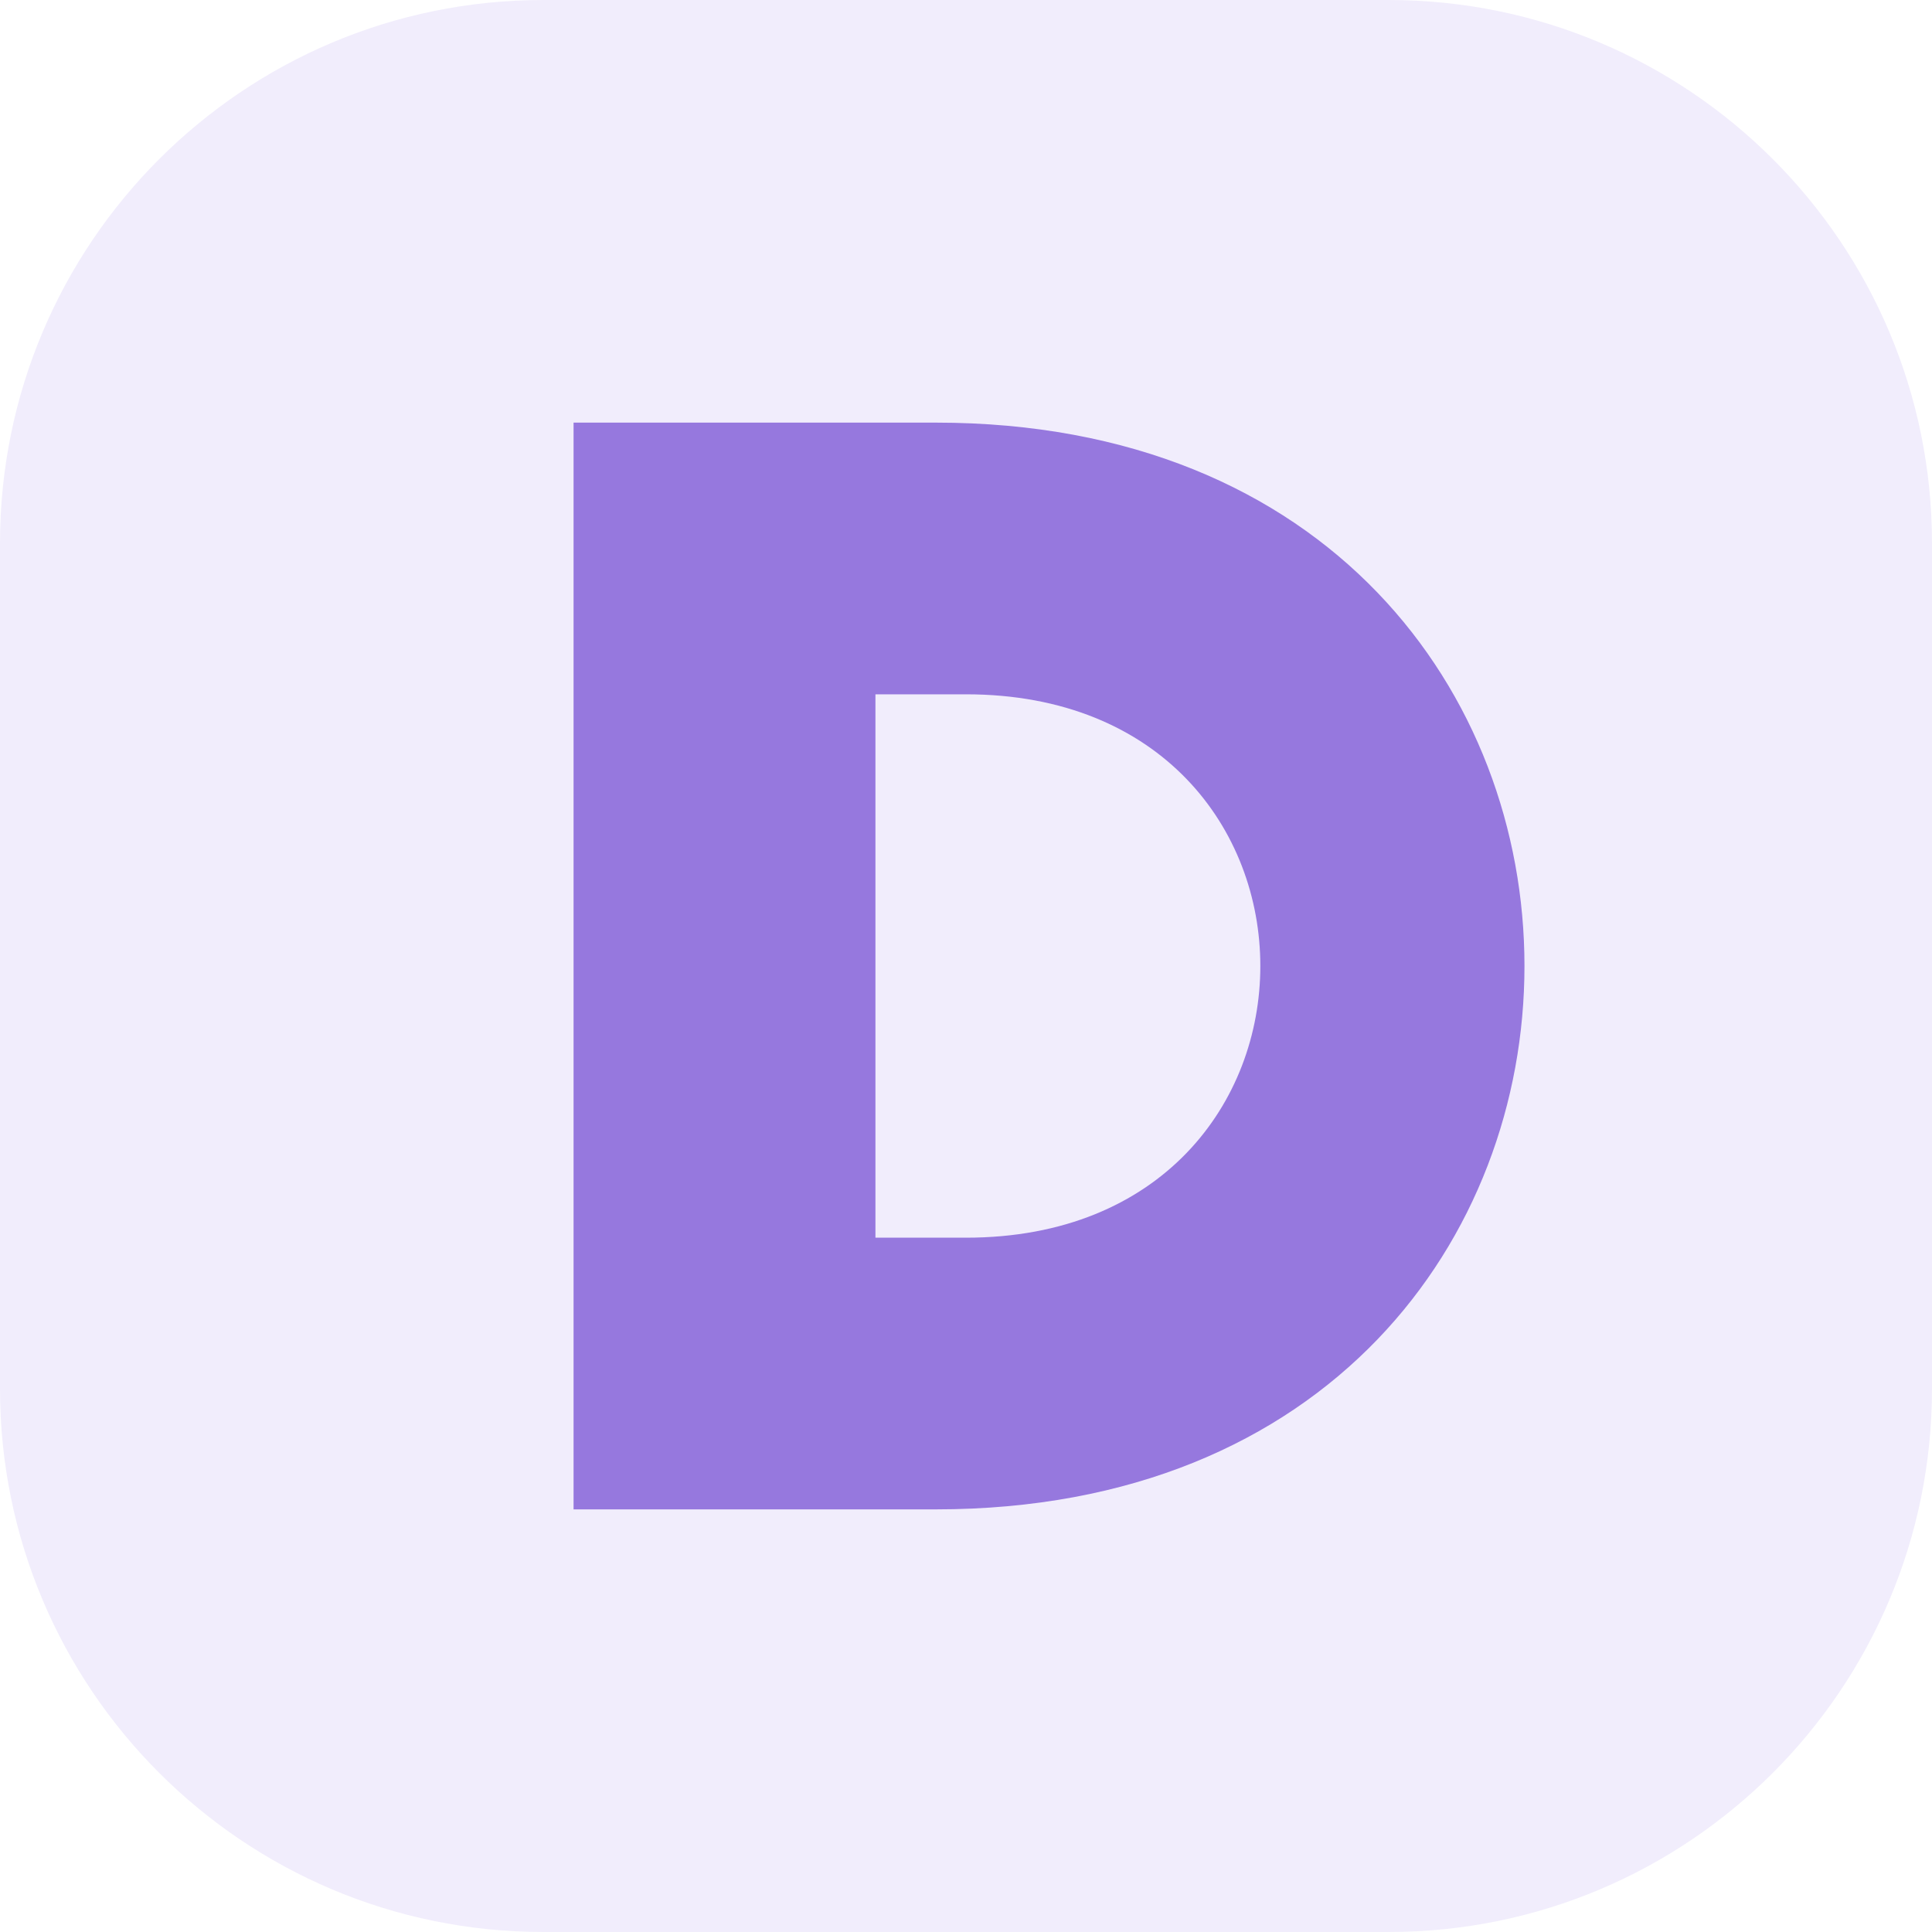
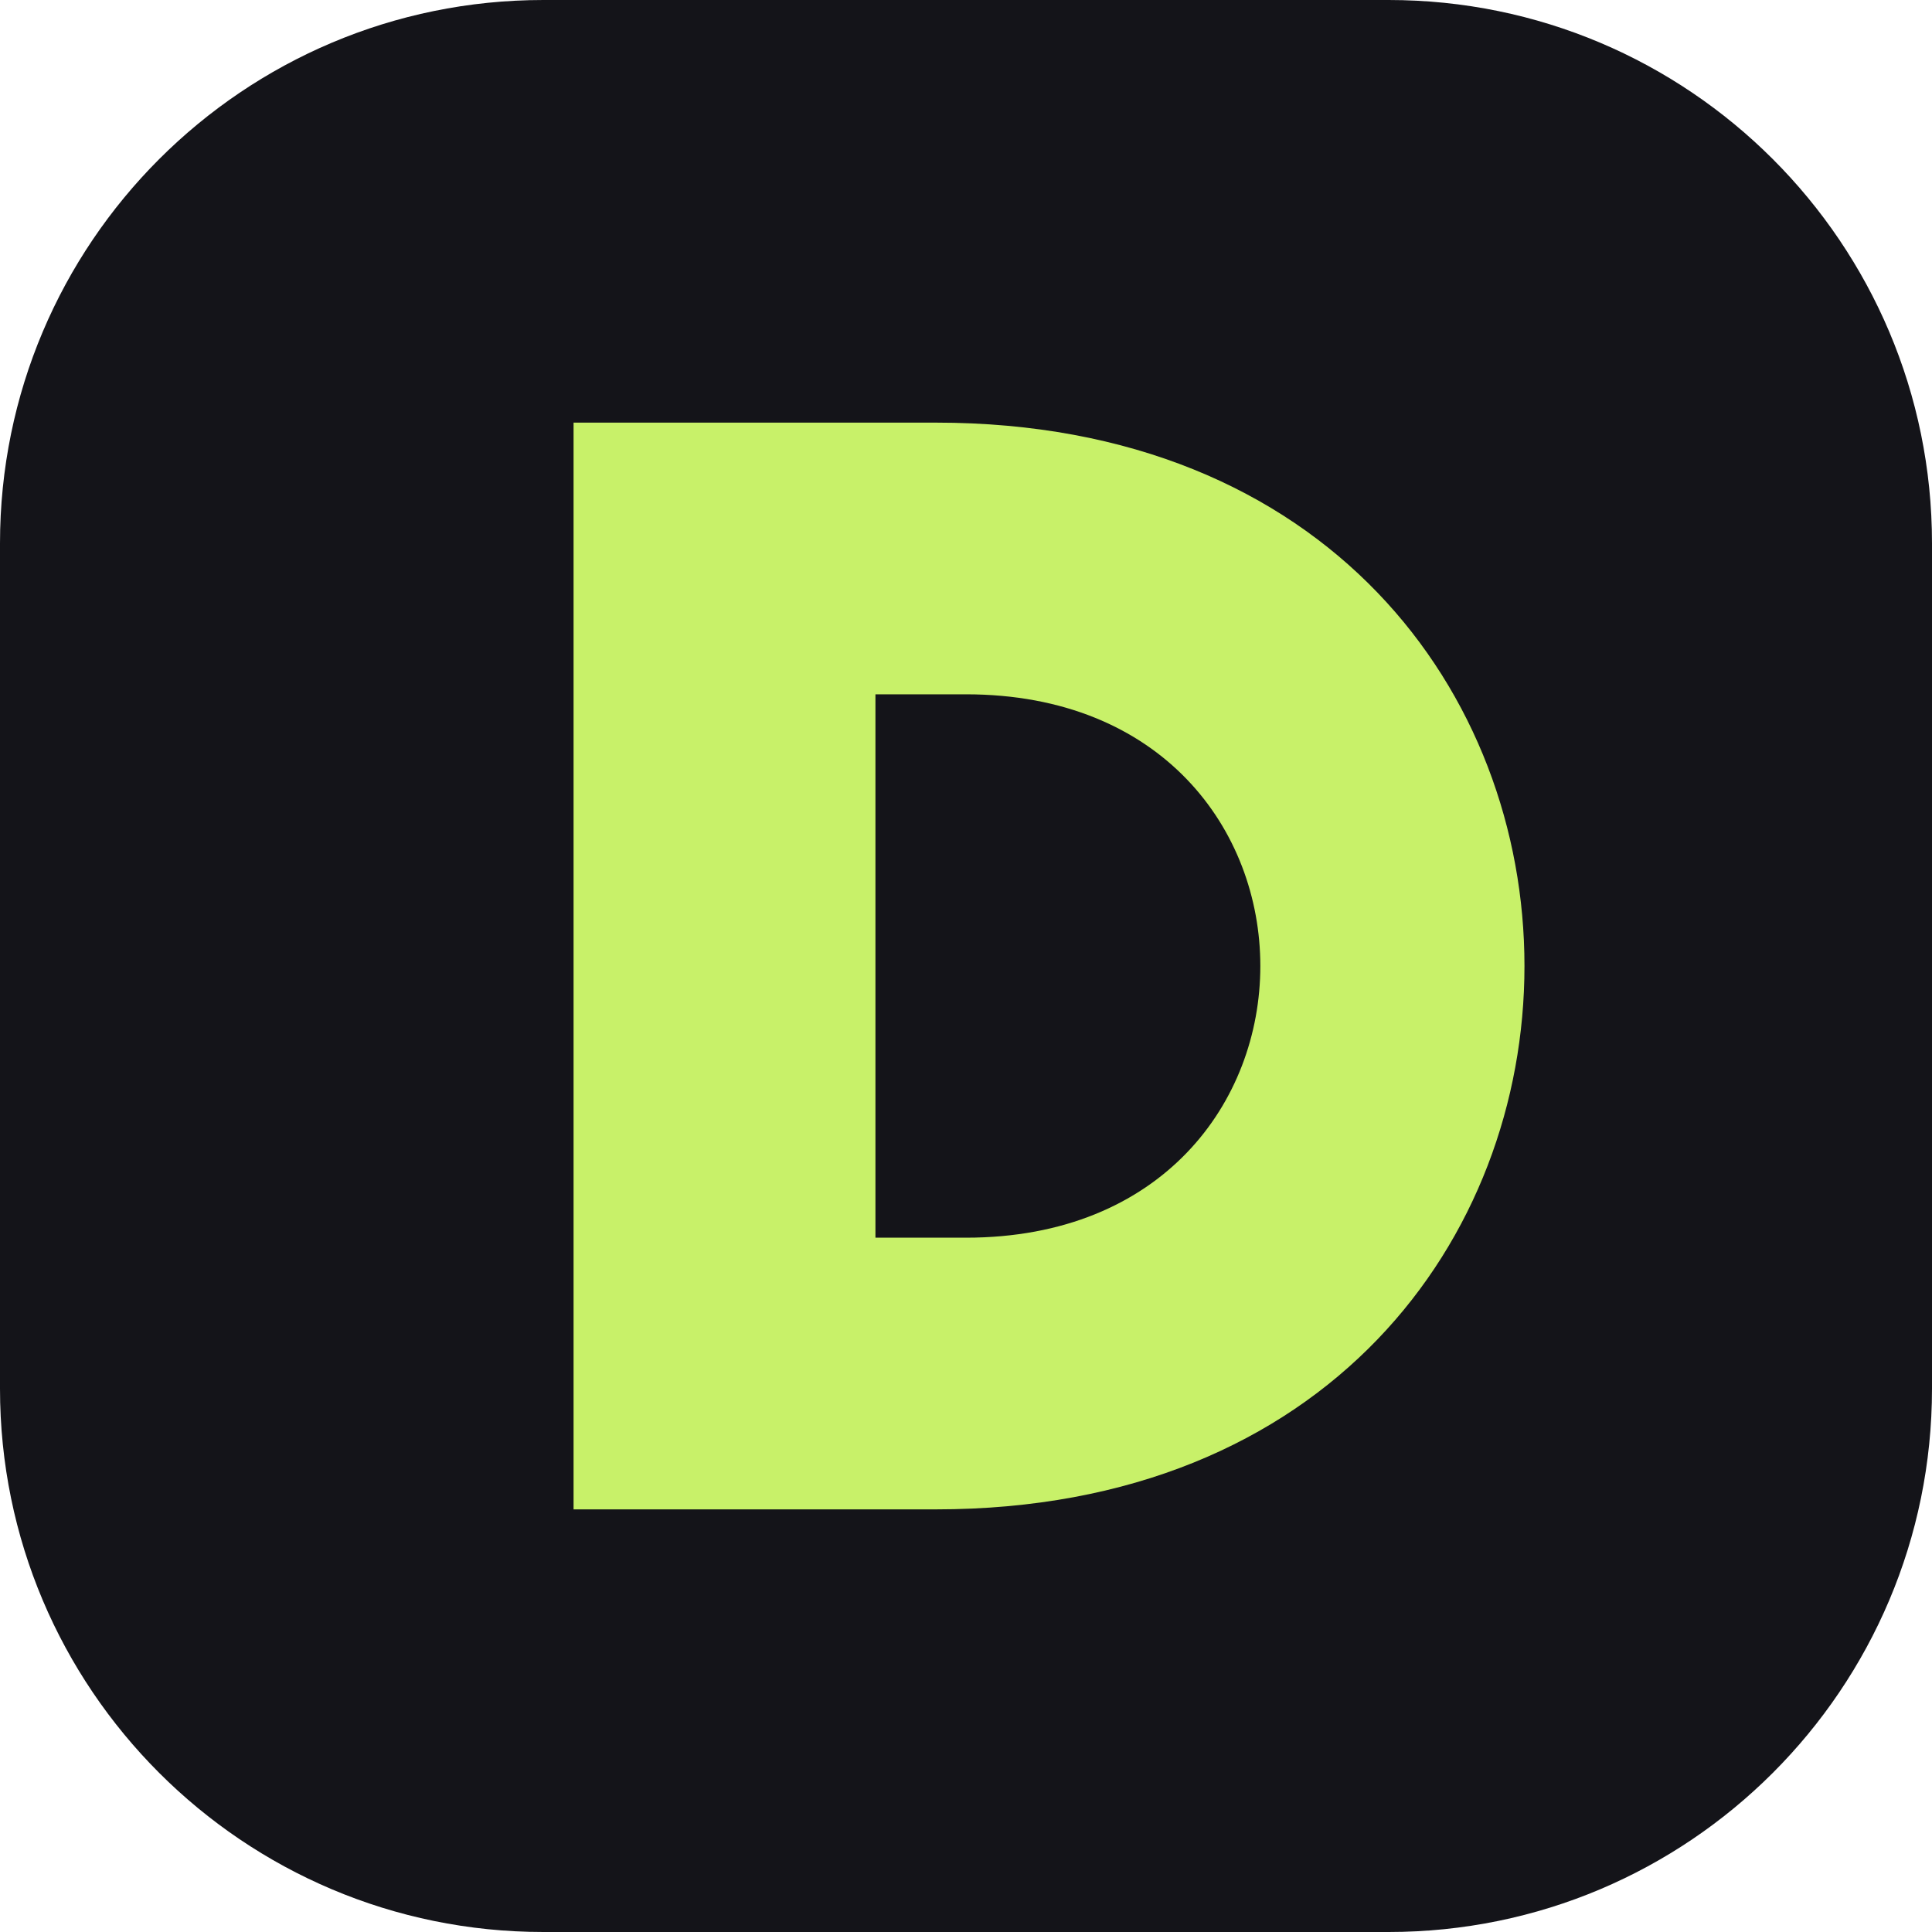
<svg xmlns="http://www.w3.org/2000/svg" viewBox="0 0 64 64">
-   <rect width="64" height="64" rx="18" fill="#f1edfc" />
-   <path d="M19 14h12c26 0 26 36 0 36H19V14zm10 9v18h3c13 0 13-18 0-18h-3z" fill="#9678de" />
+   <rect width="64" height="64" rx="18" fill="#141419" />
+   <path d="M19 14h12c26 0 26 36 0 36H19V14zm10 9v18h3c13 0 13-18 0-18h-3z" fill="#c8f169" />
</svg>
